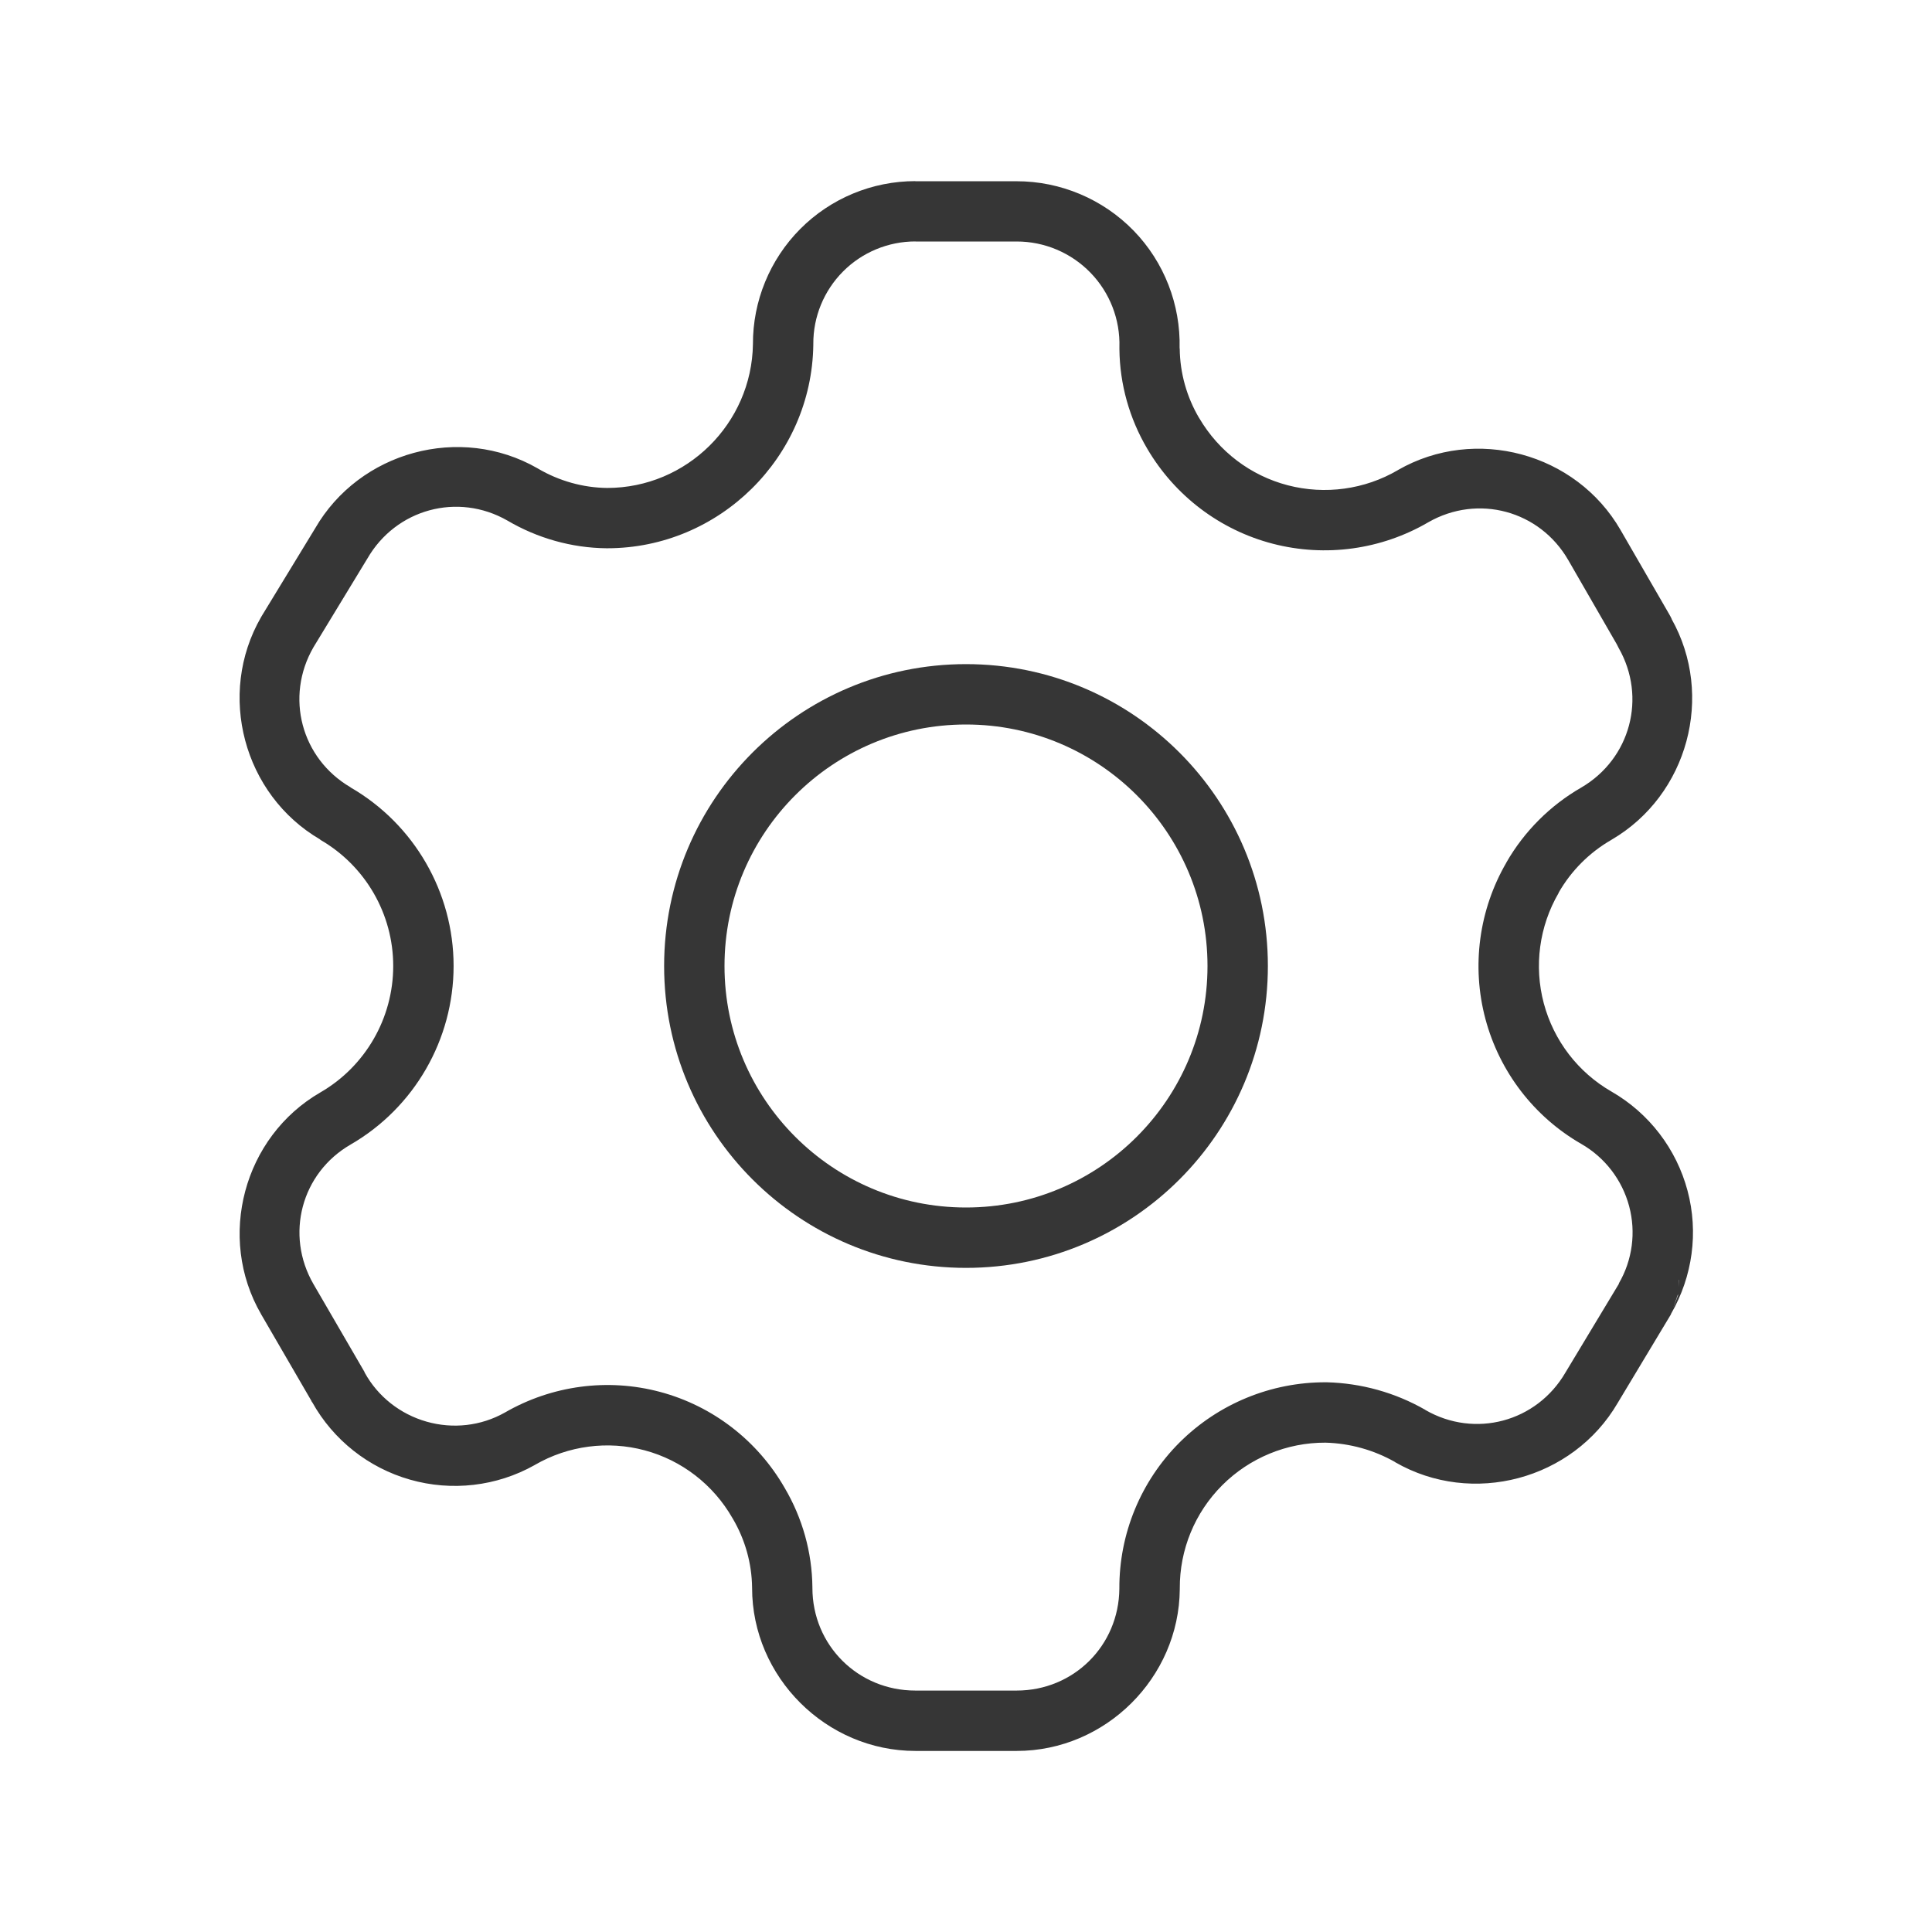
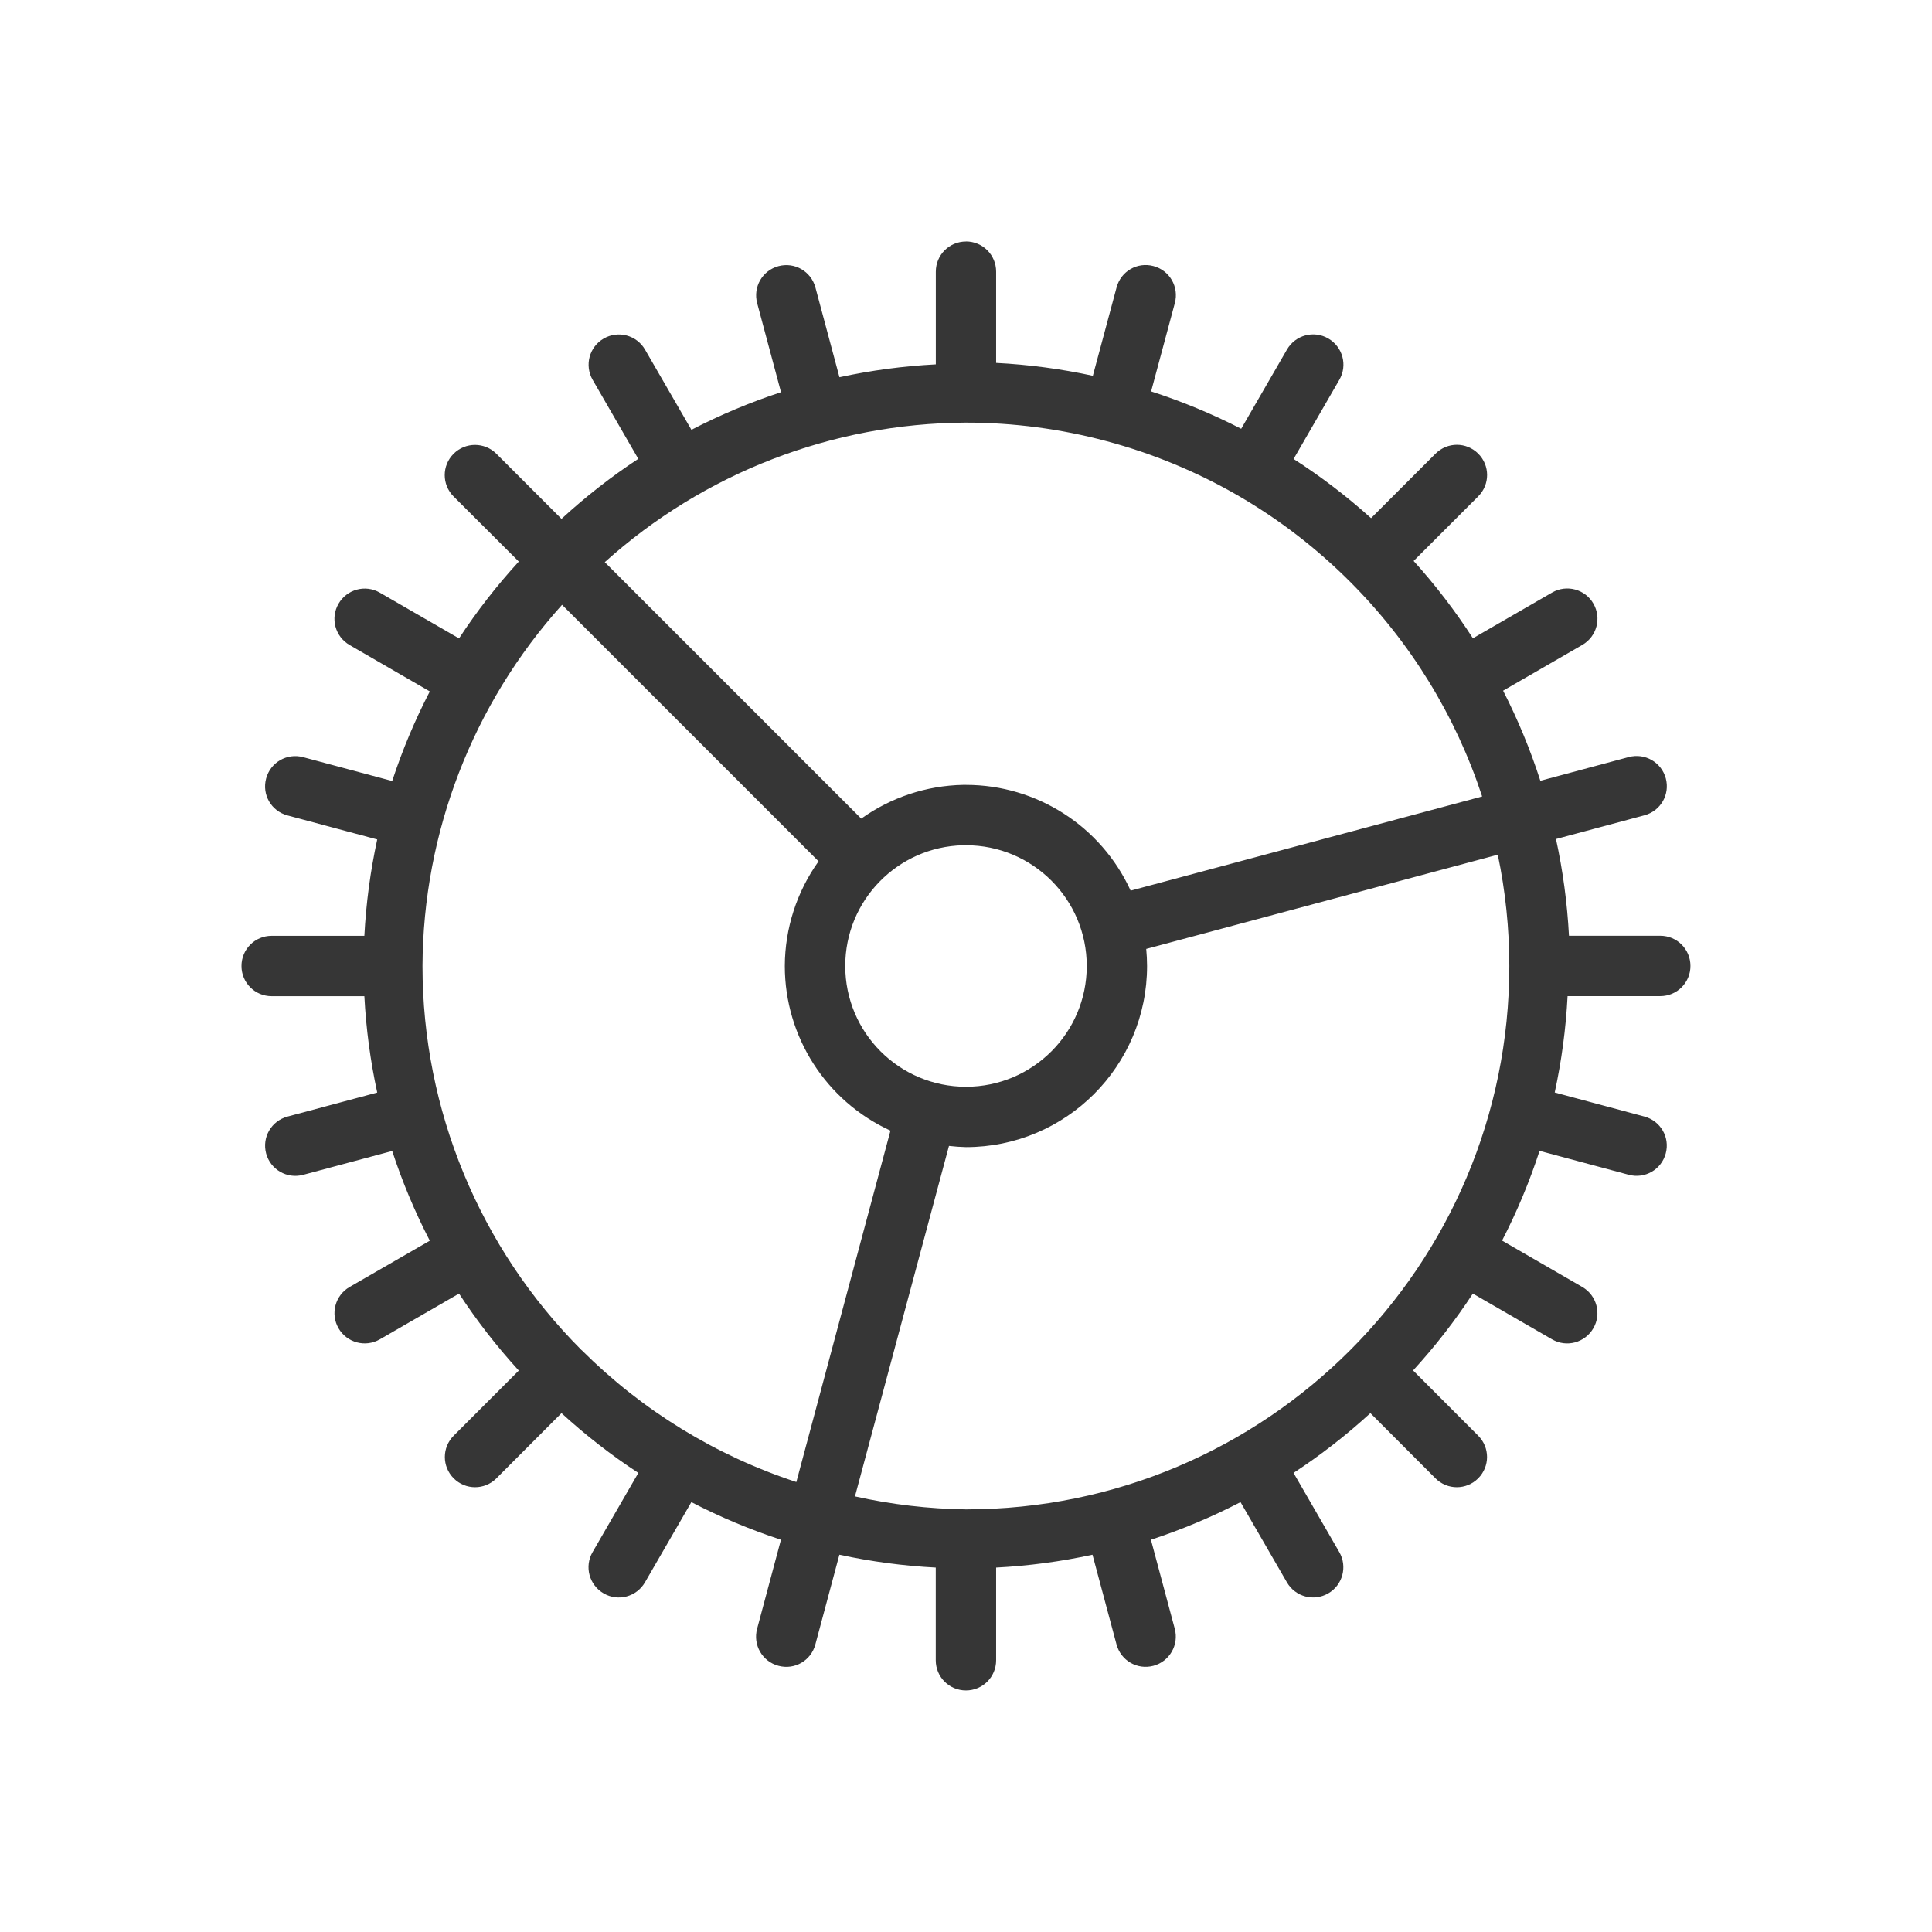
<svg xmlns="http://www.w3.org/2000/svg" version="1.1" viewBox="0 0 32 32">
  <defs>
    <style id="current-color-scheme" type="text/css">.ColorScheme-Text {
        color:#363636;
      }
      .ColorScheme-Highlight {
        color:#3daee9;
      }</style>
  </defs>
-   <path d="m15.162 3c-0.717 0-1.404 0.286-1.908 0.793-0.503 0.506-0.786 1.194-0.783 1.908-0.02 1.316-1.099 2.381-2.414 2.381-0.399-0.004-0.795-0.115-1.145-0.32a1 1 0 0 0-0.01-0.006c-1.281-0.734-2.948-0.279-3.684 0.998l-0.883 1.449a1 1 0 0 0-0.012 0.021c-0.734 1.275-0.291 2.938 0.979 3.68a1 1 0 0 0 0.004 0.006c0.747 0.432 1.207 1.229 1.207 2.09 0 0.863-0.461 1.663-1.207 2.094-1.273 0.736-1.717 2.4-0.982 3.672a1 1 0 0 0 0.002 0.004l0.828 1.426a1 1 0 0 0 0.012 0.025c7.204e-4 0.001 0.003 6.08e-4 0.004 0.002 0.35 0.629 0.936 1.09 1.623 1.285 0.688 0.196 1.431 0.112 2.059-0.24a1 1 0 0 0 0.01-0.006c0.55-0.318 1.206-0.404 1.816-0.24 0.613 0.164 1.135 0.567 1.453 1.121a1 1 0 0 0 0.006 0.01c0.205 0.348 0.315 0.742 0.32 1.143a1 1 0 0 0 0 0.004c-4.5e-5 1.479 1.228 2.701 2.705 2.701h1.678c1.47 0 2.689-1.212 2.701-2.68a1 1 0 0 0 0-0.002 1 1 0 0 0 0-0.002 1 1 0 0 0 0-0.002 1 1 0 0 0 0-0.002 1 1 0 0 0 0-0.002 1 1 0 0 0 0-0.002c-0.003-0.641 0.248-1.254 0.703-1.709 0.453-0.453 1.071-0.708 1.711-0.705 0.404 0.011 0.8 0.121 1.15 0.32a1 1 0 0 0 0.004 0.004c1.276 0.735 2.942 0.291 3.684-0.98l0.877-1.459a1 1 0 0 0 0.002-0.002c1e-5 -1.7e-5 0.007-0.019 0.008-0.021 0.354-0.614 0.455-1.346 0.271-2.035-0.184-0.691-0.636-1.283-1.258-1.641-0.555-0.319-0.958-0.844-1.123-1.463-0.164-0.616-0.076-1.275 0.246-1.828a1 1 0 0 0 0.002-0.008c0.208-0.362 0.509-0.663 0.871-0.871a1 1 0 0 0 0.006-0.004c1.262-0.738 1.707-2.385 0.99-3.658 0.003 5e-3 0.005 0.007 0.006 0.008a1 1 0 0 0-0.045-0.086l-0.805-1.393c-0.737-1.277-2.405-1.727-3.684-0.994a1 1 0 0 0-0.006 0.004c-0.547 0.32-1.205 0.41-1.82 0.25-0.617-0.16-1.143-0.56-1.467-1.111a1 1 0 0 0-0.002-0.002c-0.207-0.35-0.318-0.749-0.322-1.15a1 1 0 0 0-0.002-0.008c0.017-0.721-0.255-1.426-0.762-1.947-0.509-0.523-1.211-0.819-1.94-0.818h-1.676zm0 1h1.678c0.46-1.941e-4 0.9 0.186 1.221 0.516 0.321 0.33 0.494 0.776 0.48 1.236-2.17e-4 0.011-2.17e-4 0.022 0 0.033 0.006 0.58 0.166 1.147 0.461 1.647 0.457 0.779 1.205 1.347 2.08 1.574 0.871 0.226 1.798 0.098 2.574-0.355 0.823-0.472 1.847-0.195 2.32 0.627l0.803 1.393c0.009 0.02 0.02 0.041 0.031 0.061 0.467 0.819 0.195 1.836-0.619 2.312-0.515 0.296-0.944 0.725-1.24 1.24v0.002c-0.455 0.782-0.581 1.716-0.348 2.59 0.233 0.875 0.805 1.621 1.59 2.072 0.39 0.224 0.675 0.596 0.791 1.031 0.115 0.433 0.054 0.89-0.17 1.277-0.001 2e-3 0.001 0.006 0 0.008l-0.879 1.459c-0.002 0.003-0.004 0.006-0.006 0.01-0.476 0.819-1.5 1.094-2.32 0.621l-0.004-0.004c-0.496-0.284-1.055-0.44-1.627-0.455-0.006-5.5e-5 -0.01-5.5e-5 -0.016 0-0.908-0.004-1.783 0.356-2.426 0.998-0.642 0.642-1 1.512-0.996 2.42-8e-3 0.944-0.757 1.688-1.701 1.688h-1.678c-0.95 0-1.705-0.751-1.705-1.701 2.1e-5 -0.003 2.1e-5 -0.006 0-0.01-6e-3 -0.579-0.165-1.146-0.459-1.645-0.449-0.783-1.191-1.357-2.062-1.59-0.869-0.233-1.796-0.108-2.574 0.342-0.395 0.222-0.859 0.274-1.295 0.15-0.436-0.124-0.806-0.414-1.025-0.811-0.002-0.006-0.004-0.01-0.006-0.016l-0.844-1.453c-0.471-0.816-0.201-1.837 0.615-2.309 1.056-0.61 1.707-1.74 1.707-2.959 0-1.218-0.652-2.347-1.707-2.957v-0.002c-0.817-0.477-1.088-1.498-0.615-2.318l0.883-1.453c0.003-0.005 0.006-0.01 0.01-0.016 0.473-0.822 1.497-1.102 2.32-0.631 0.497 0.292 1.063 0.453 1.641 0.459 0.003 2.03e-5 0.008 2.03e-5 0.012 0 1.858 2.262e-4 3.387-1.509 3.414-3.367 5.5e-5 -0.006 5.5e-5 -0.012 0-0.018-2e-3 -0.45 0.175-0.88 0.492-1.199 0.317-0.319 0.749-0.498 1.199-0.498zm12.648 17.193c4e-4 0.002 0.002 0.016 0.002 0.016 0 1.23e-4 -0.004 0.056-0.008 0.111 0.003-0.062 0.005-0.117 0.006-0.127zm-0.016 0.242c-4e-4 0.005-0.002 0.025-0.002 0.025-4e-5 1.69e-4 -0.042 0.108-0.078 0.201 0.029-0.083 0.074-0.21 0.08-0.227z" class="ColorScheme-Text" style="fill:currentColor" />
-   <path d="m16 11a5 5 0 0 0-5 5 5 5 0 0 0 5 5 5 5 0 0 0 5-5 5 5 0 0 0-5-5zm0 1a4 4 0 0 1 4 4 4 4 0 0 1-4 4 4 4 0 0 1-4-4 4 4 0 0 1 4-4z" class="ColorScheme-Text" style="fill:currentColor" />
+   <path class="ColorScheme-Text" d="m16 4c-0.277 0-0.5 0.223-0.5 0.5v1.535a10 10 0 0 0-1.596 0.213l-0.398-1.486c-0.072-0.268-0.344-0.425-0.611-0.354-0.268 0.072-0.425 0.346-0.354 0.613l0.395 1.475a10 10 0 0 0-1.484 0.623l-0.768-1.328c-0.139-0.24-0.444-0.322-0.684-0.184s-0.322 0.444-0.184 0.684l0.756 1.309a10 10 0 0 0-1.272 0.994l-1.078-1.078c-0.196-0.196-0.513-0.196-0.709 0s-0.196 0.511 0 0.707l1.08 1.078a10 10 0 0 0-0.99 1.273l-1.312-0.758c-0.24-0.139-0.545-0.056-0.684 0.184s-0.056 0.545 0.184 0.684l1.328 0.768a10 10 0 0 0-0.623 1.484l-1.475-0.395c-0.268-0.072-0.542 0.086-0.613 0.354-0.072 0.268 0.086 0.54 0.354 0.611l1.486 0.398a10 10 0 0 0-0.213 1.596h-1.535c-0.277 0-0.5 0.223-0.5 0.5s0.223 0.5 0.5 0.5h1.535a10 10 0 0 0 0.213 1.596l-1.486 0.398c-0.268 0.072-0.425 0.344-0.354 0.611 0.072 0.268 0.346 0.425 0.613 0.354l1.475-0.395a10 10 0 0 0 0.623 1.486l-1.328 0.766c-0.24 0.139-0.322 0.444-0.184 0.684s0.444 0.322 0.684 0.184l1.312-0.758a10 10 0 0 0 0.99 1.275l-1.078 1.078c-0.196 0.196-0.196 0.511 0 0.707 0.196 0.196 0.511 0.196 0.707 0l1.078-1.08a10 10 0 0 0 1.273 0.99l-0.758 1.312c-0.139 0.24-0.056 0.545 0.184 0.684s0.545 0.056 0.684-0.184l0.768-1.328a10 10 0 0 0 1.484 0.623l-0.395 1.475c-0.072 0.268 0.086 0.542 0.354 0.613 0.268 0.072 0.54-0.086 0.611-0.354l0.398-1.486a10 10 0 0 0 1.596 0.213v1.535c0 0.277 0.223 0.5 0.5 0.5s0.5-0.223 0.5-0.5v-1.535a10 10 0 0 0 1.596-0.213l0.398 1.486c0.072 0.268 0.344 0.425 0.611 0.354 0.268-0.072 0.425-0.346 0.354-0.613l-0.395-1.475a10 10 0 0 0 1.484-0.623l0.768 1.328c0.139 0.24 0.444 0.322 0.684 0.184s0.322-0.444 0.184-0.684l-0.758-1.312a10 10 0 0 0 1.273-0.99l1.078 1.08c0.196 0.196 0.511 0.196 0.707 0 0.196-0.196 0.196-0.511 0-0.707l-1.078-1.08a10 10 0 0 0 0.99-1.273l1.312 0.758c0.24 0.139 0.545 0.056 0.684-0.184s0.056-0.545-0.184-0.684l-1.328-0.768a10 10 0 0 0 0.621-1.486l1.477 0.396c0.268 0.072 0.542-0.086 0.613-0.354 0.072-0.268-0.088-0.54-0.355-0.611l-1.484-0.398a10 10 0 0 0 0.213-1.596h1.535c0.277 0 0.5-0.223 0.5-0.5s-0.223-0.5-0.5-0.5h-1.512a10 10 0 0 0-0.215-1.602l1.465-0.393c0.268-0.072 0.425-0.344 0.354-0.611-0.072-0.268-0.346-0.425-0.613-0.354l-1.465 0.393a10 10 0 0 0-0.617-1.492l1.312-0.758c0.24-0.139 0.322-0.444 0.184-0.684s-0.444-0.322-0.684-0.184l-1.312 0.758a10 10 0 0 0-0.982-1.281l1.07-1.07c0.196-0.196 0.196-0.511 0-0.707s-0.511-0.196-0.707 0l-1.068 1.068a10 10 0 0 0-1.283-0.98l0.758-1.312c0.139-0.24 0.056-0.545-0.184-0.684s-0.545-0.056-0.684 0.184l-0.758 1.312a10 10 0 0 0-1.492-0.619l0.393-1.463c0.072-0.268-0.086-0.542-0.354-0.613-0.268-0.072-0.54 0.086-0.611 0.354l-0.393 1.463a10 10 0 0 0-1.602-0.213v-1.512c0-0.277-0.223-0.5-0.5-0.5zm-0.01 3c0.003 6.39e-5 0.006 0 0.01 0a9 9 0 0 1 2.328 0.307 9 9 0 0 1 2.172 0.898 9 9 0 0 1 1.863 1.432 9 9 0 0 1 2.186 3.555l-5.822 1.56a3 3 0 0 0-2.727-1.752 3 3 0 0 0-0.051 0 3 3 0 0 0-1.684 0.559l-4.248-4.248a9 9 0 0 1 5.973-2.311zm-6.68 3.018 4.248 4.248a3 3 0 0 0-0.559 1.734 3 3 0 0 0 1.75 2.727l-1.559 5.82a9 9 0 0 1-3.549-2.178 9 9 0 0 1-0.006-0.006c-3.554e-4 -3.55e-4 -0.002 3.54e-4 -0.002 0a9 9 0 0 1-0.006-0.006 9 9 0 0 1-2.629-6.357 9 9 0 0 1 2.311-5.982zm6.641 3.982a2 2 0 0 1 0.049 0 2 2 0 0 1 2 2 2 2 0 0 1-2 2 2 2 0 0 1-2-2 2 2 0 0 1 1.951-2zm8.857 0.156a9 9 0 0 1 0.191 1.844 9 9 0 0 1-9 9 9 9 0 0 1-1.838-0.215l1.557-5.805a3 3 0 0 0 0.281 0.02 3 3 0 0 0 3-3 3 3 0 0 0-0.014-0.283l5.822-1.56z" fill="currentColor" />
</svg>
